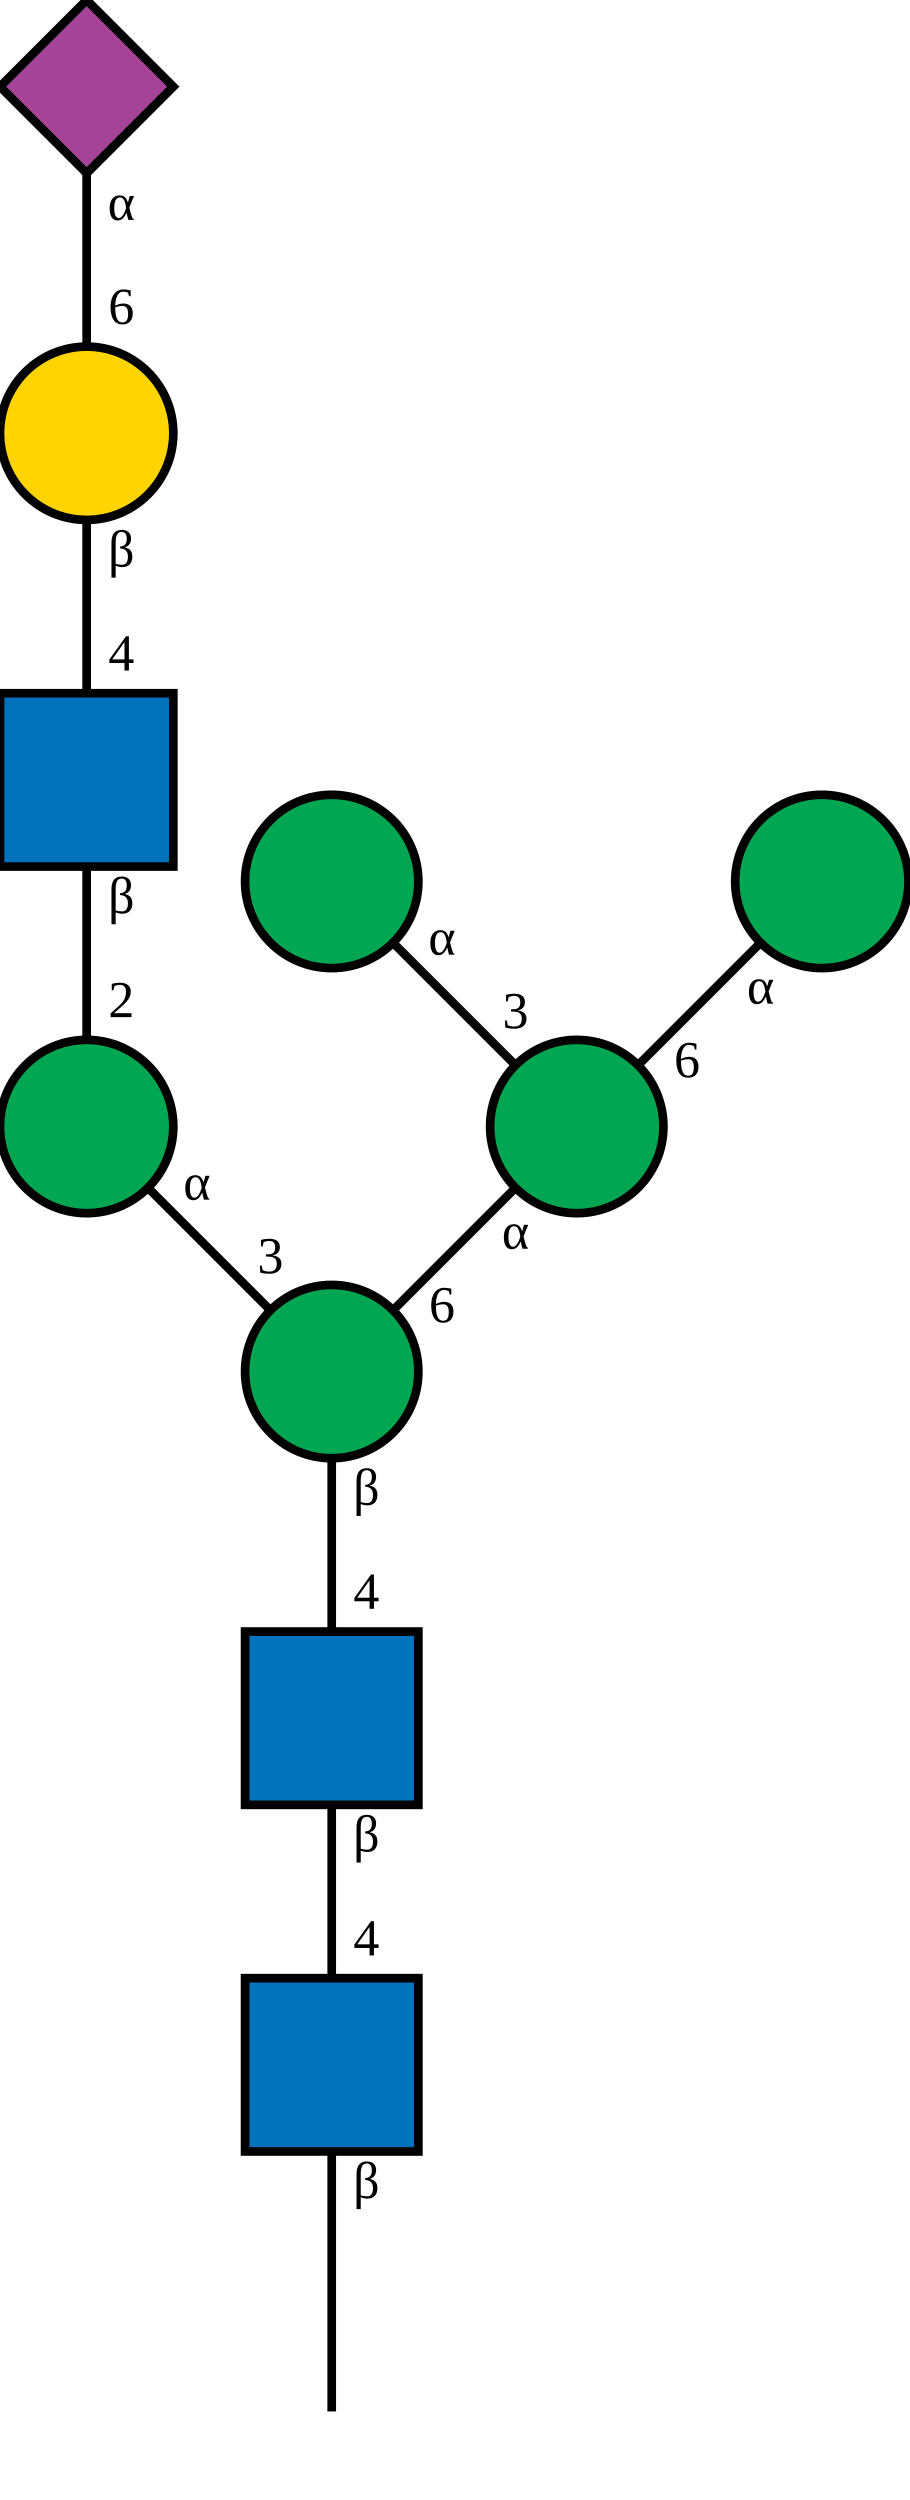
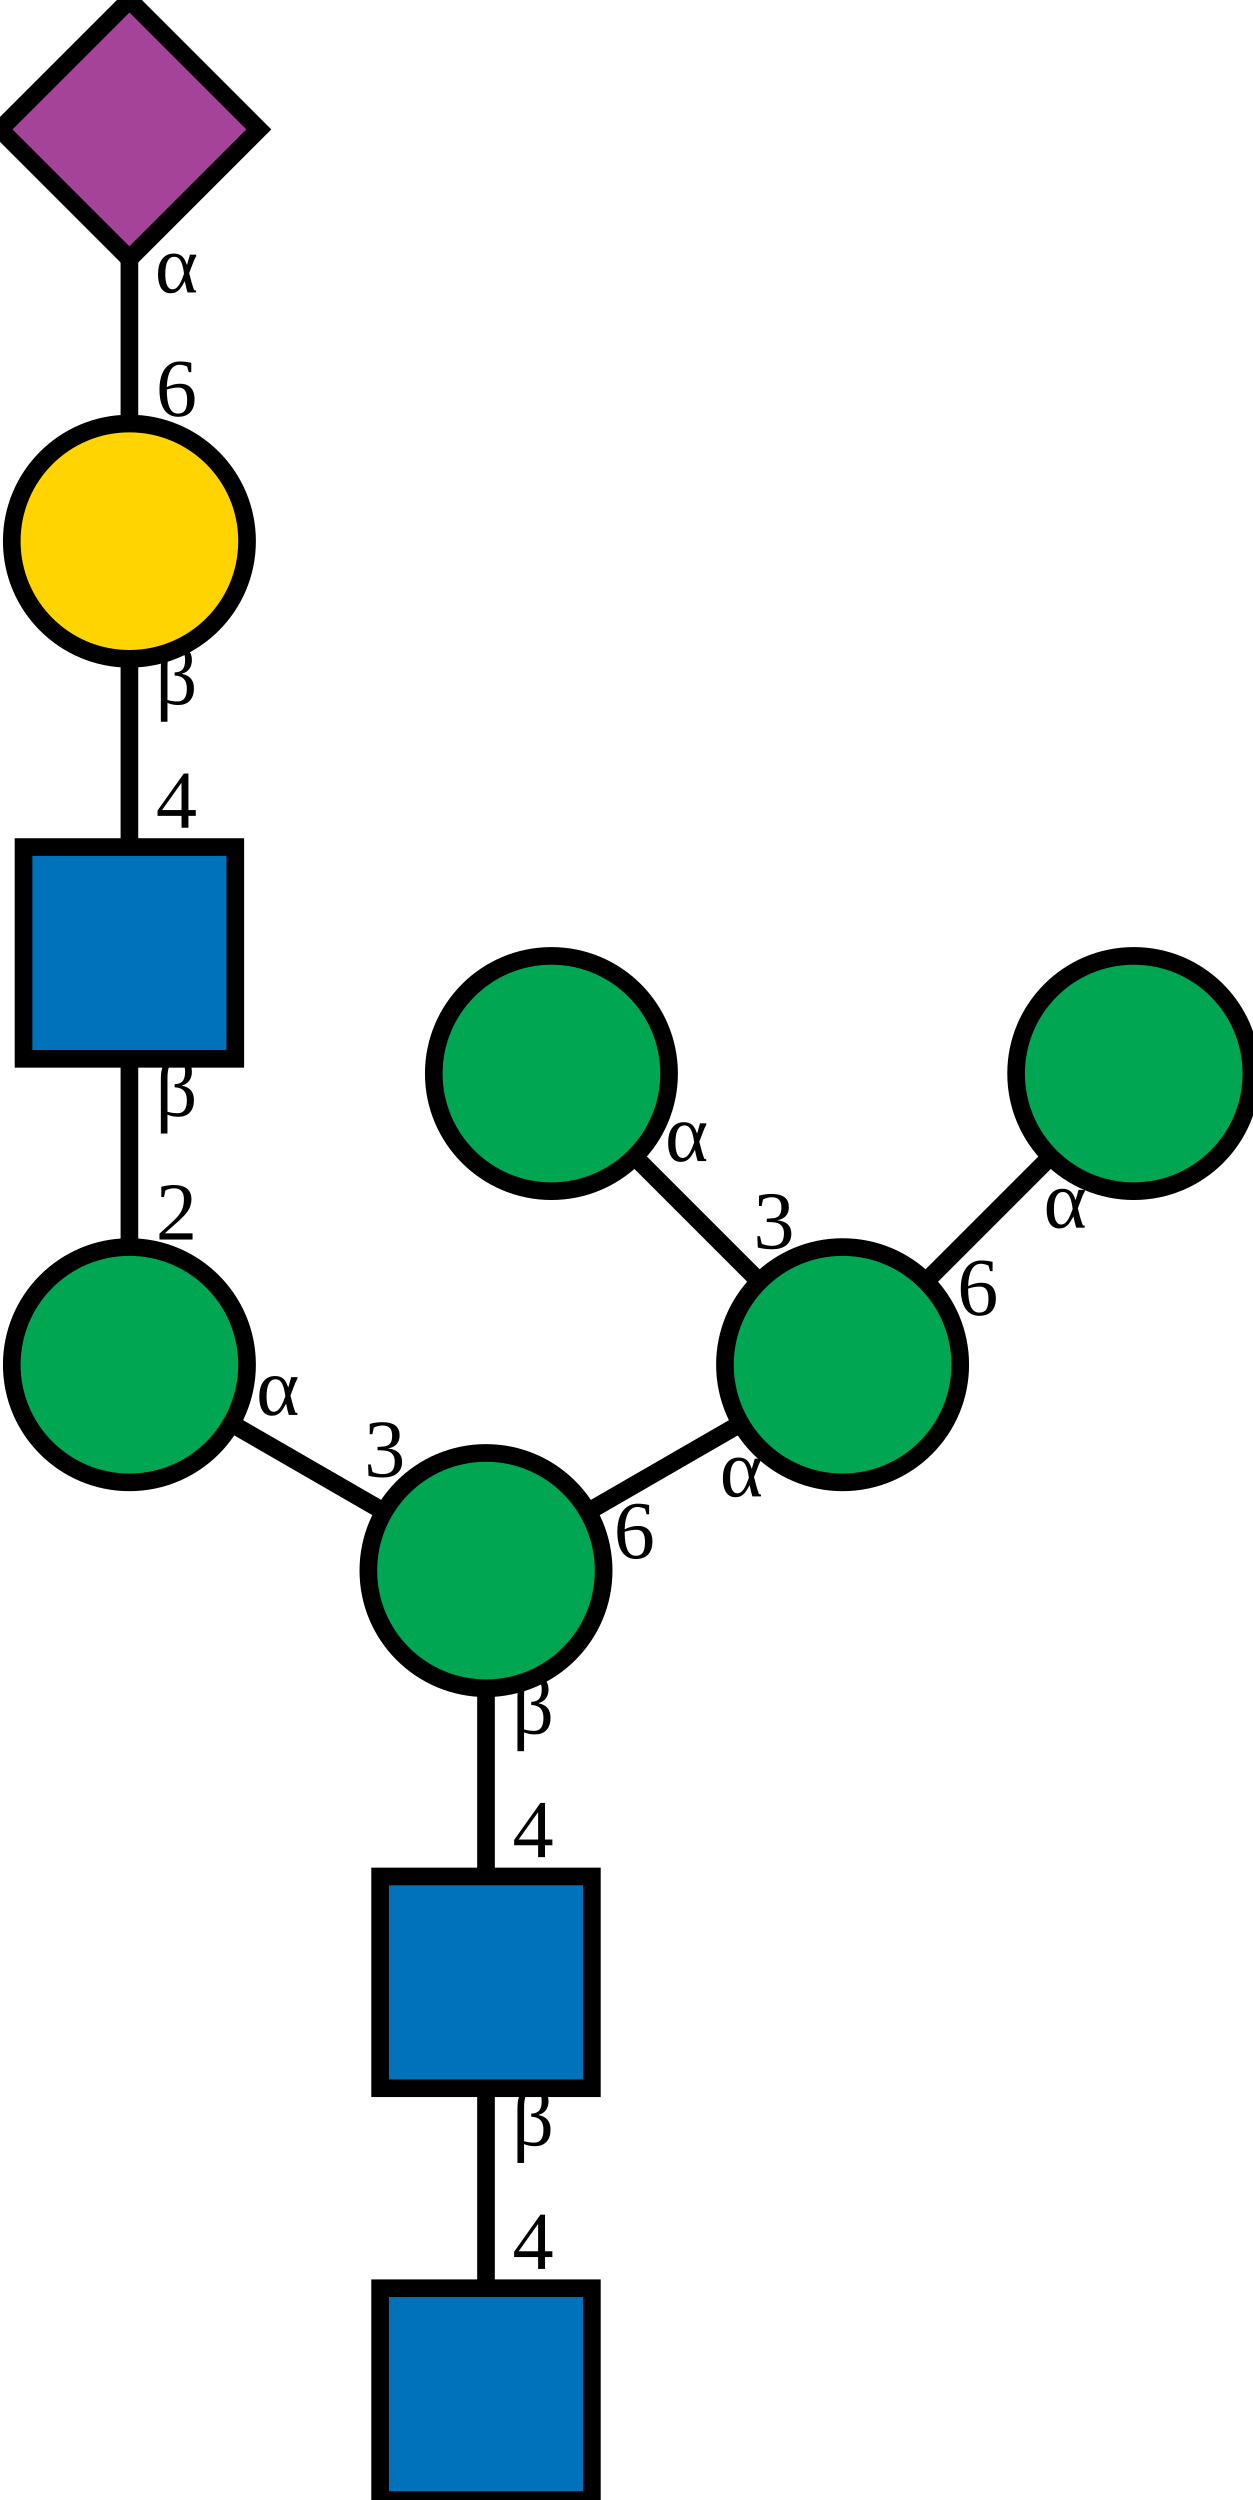
- <svg xmlns="http://www.w3.org/2000/svg" width="210" height="577" viewBox="0 0 210 577">
+ <svg xmlns="http://www.w3.org/2000/svg" width="213" height="425" viewBox="0 0 213 425">
  <defs>
    <style>
                    .sugar .sugar-shape {
                        stroke-width: 2;
                    }
                    .connection {
                        stroke: #808080;
                        stroke-width: 2;
                        fill: none;
                    }
                    .text-element {
                        font-family: Arial, sans-serif;
                        font-size: 14px;
                        fill: #2c3e50;
                    }
                </style>
  </defs>
-   <line class="connection" x1="20" y1="100" x2="20" y2="20" data-linkage="α2-6" data-linkage-visible="true" data-text-size="12" data-text-color="#000000" data-text-font-family="Arial" data-text-opacity="1" data-start="sugar-12" data-end="sugar-13" id="connection-12-13" style="stroke: rgb(0, 0, 0) !important; stroke-width: 2 !important; stroke-opacity: 1 !important;" />
-   <line class="connection" x1="20" y1="180" x2="20" y2="100" data-linkage="β1-4" data-linkage-visible="true" data-text-size="12" data-text-color="#000000" data-text-font-family="Arial" data-text-opacity="1" data-start="sugar-11" data-end="sugar-12" id="connection-11-12" style="stroke: rgb(0, 0, 0) !important; stroke-width: 2 !important; stroke-opacity: 1 !important;" />
-   <line class="connection" x1="20" y1="260" x2="20" y2="180" data-linkage="β1-2" data-linkage-visible="true" data-text-size="12" data-text-color="#000000" data-text-font-family="Arial" data-text-opacity="1" data-start="sugar-7" data-end="sugar-11" id="connection-7-11" style="stroke: rgb(0, 0, 0) !important; stroke-width: 2 !important; stroke-opacity: 1 !important;" />
-   <line class="connection" x1="133.12" y1="260" x2="189.68" y2="203.44" data-linkage="α1-6" data-linkage-visible="true" data-text-size="12" data-text-color="#000000" data-text-font-family="Arial" data-text-opacity="1" data-start="sugar-8" data-end="sugar-10" id="connection-8-10" style="stroke: rgb(0, 0, 0) !important; stroke-width: 2 !important; stroke-opacity: 1 !important;" />
-   <line class="connection" x1="133.12" y1="260" x2="76.56" y2="203.44" data-linkage="α1-3" data-linkage-visible="true" data-text-size="12" data-text-color="#000000" data-text-font-family="Arial" data-text-opacity="1" data-start="sugar-8" data-end="sugar-9" id="connection-8-9" style="stroke: rgb(0, 0, 0) !important; stroke-width: 2 !important; stroke-opacity: 1 !important;" />
-   <line class="connection" x1="76.56" y1="316.56" x2="133.12" y2="260" data-linkage="α1-6" data-linkage-visible="true" data-text-size="12" data-text-color="#000000" data-text-font-family="Arial" data-text-opacity="1" data-start="sugar-6" data-end="sugar-8" id="connection-6-8" style="stroke: rgb(0, 0, 0) !important; stroke-width: 2 !important; stroke-opacity: 1 !important;" />
-   <line class="connection" x1="76.56" y1="316.56" x2="20" y2="260" data-linkage="α1-3" data-linkage-visible="true" data-text-size="12" data-text-color="#000000" data-text-font-family="Arial" data-text-opacity="1" data-start="sugar-6" data-end="sugar-7" id="connection-6-7" style="stroke: rgb(0, 0, 0) !important; stroke-width: 2 !important; stroke-opacity: 1 !important;" />
-   <line class="connection" x1="76.56" y1="396.56" x2="76.56" y2="316.56" data-linkage="β1-4" data-linkage-visible="true" data-text-size="12" data-text-color="#000000" data-text-font-family="Arial" data-text-opacity="1" data-start="sugar-5" data-end="sugar-6" id="connection-5-6" style="stroke: rgb(0, 0, 0) !important; stroke-width: 2 !important; stroke-opacity: 1 !important;" />
-   <line class="connection" x1="76.56" y1="476.56" x2="76.56" y2="396.56" data-linkage="β1-4" data-linkage-visible="true" data-text-size="12" data-text-color="#000000" data-text-font-family="Arial" data-text-opacity="1" data-start="sugar-4" data-end="sugar-5" id="connection-4-5" style="stroke: rgb(0, 0, 0) !important; stroke-width: 2 !important; stroke-opacity: 1 !important;" />
-   <line class="connection" x1="76.56" y1="556.56" x2="76.56" y2="476.56" data-linkage="β" data-linkage-visible="true" data-text-size="12" data-text-color="#000000" data-text-font-family="Arial" data-text-opacity="1" data-start="sugar-1" data-end="sugar-4" id="connection-1-4" style="stroke: rgb(0, 0, 0) !important; stroke-width: 2 !important; stroke-opacity: 1 !important;" />
-   <g class="sugar" id="sugar-1" data-x="76.55999999999995" data-y="556.56" data-shape="freeend-asterisk" data-color="#0072BC" data-size="20" />
-   <g class="sugar" id="sugar-4" data-x="76.55999999999995" data-y="476.55999999999995" data-shape="square" data-color="#0072BC" data-preset="glcnac" data-size="20">
-     <rect x="56.56" y="456.56" width="40" height="40" fill="#0072BC" stroke="#000000" stroke-width="2" class="sugar-shape" style="stroke-width: 2 !important; stroke: rgb(0, 0, 0) !important; stroke-opacity: 1 !important; fill-opacity: 1 !important;" />
+   <line class="connection" x1="143.24" y1="232" x2="192.737" y2="182.503" data-linkage="α1-6" data-linkage-visible="true" data-text-size="14" data-text-color="#000000" data-text-font-family="Arial" data-text-opacity="1" data-start="sugar-20" data-end="sugar-25" id="connection-20-25" style="stroke: rgb(0, 0, 0) !important; stroke-width: 3 !important; stroke-opacity: 1 !important;" />
+   <line class="connection" x1="143.24" y1="232" x2="93.743" y2="182.503" data-linkage="α1-3" data-linkage-visible="true" data-text-size="14" data-text-color="#000000" data-text-font-family="Arial" data-text-opacity="1" data-start="sugar-20" data-end="sugar-24" id="connection-20-24" style="stroke: rgb(0, 0, 0) !important; stroke-width: 3 !important; stroke-opacity: 1 !important;" />
+   <line class="connection" x1="22" y1="92" x2="22" y2="22" data-linkage="α2-6" data-linkage-visible="true" data-text-size="14" data-text-color="#000000" data-text-font-family="Arial" data-text-opacity="1" data-start="sugar-22" data-end="sugar-23" id="connection-22-23" style="stroke: rgb(0, 0, 0) !important; stroke-width: 3 !important; stroke-opacity: 1 !important;" />
+   <line class="connection" x1="22" y1="162" x2="22" y2="92" data-linkage="β1-4" data-linkage-visible="true" data-text-size="14" data-text-color="#000000" data-text-font-family="Arial" data-text-opacity="1" data-start="sugar-21" data-end="sugar-22" id="connection-21-22" style="stroke: rgb(0, 0, 0) !important; stroke-width: 3 !important; stroke-opacity: 1 !important;" />
+   <line class="connection" x1="22" y1="232" x2="22" y2="162" data-linkage="β1-2" data-linkage-visible="true" data-text-size="14" data-text-color="#000000" data-text-font-family="Arial" data-text-opacity="1" data-start="sugar-19" data-end="sugar-21" id="connection-19-21" style="stroke: rgb(0, 0, 0) !important; stroke-width: 3 !important; stroke-opacity: 1 !important;" />
+   <line class="connection" x1="82.62" y1="267" x2="143.24" y2="232" data-linkage="α1-6" data-linkage-visible="true" data-text-size="14" data-text-color="#000000" data-text-font-family="Arial" data-text-opacity="1" data-start="sugar-18" data-end="sugar-20" id="connection-18-20" style="stroke: rgb(0, 0, 0) !important; stroke-width: 3 !important; stroke-opacity: 1 !important;" />
+   <line class="connection" x1="82.62" y1="267" x2="22" y2="232" data-linkage="α1-3" data-linkage-visible="true" data-text-size="14" data-text-color="#000000" data-text-font-family="Arial" data-text-opacity="1" data-start="sugar-18" data-end="sugar-19" id="connection-18-19" style="stroke: rgb(0, 0, 0) !important; stroke-width: 3 !important; stroke-opacity: 1 !important;" data-parent="sugar-18" data-child="sugar-19" data-reversed="false" data-text-bold="false" data-text-italic="false" data-text-underline="false" />
+   <line class="connection" x1="82.62" y1="337" x2="82.62" y2="267" data-linkage="β1-4" data-linkage-visible="true" data-text-size="14" data-text-color="#000000" data-text-font-family="Arial" data-text-opacity="1" data-start="sugar-17" data-end="sugar-18" id="connection-17-18" style="stroke: rgb(0, 0, 0) !important; stroke-width: 3 !important; stroke-opacity: 1 !important;" />
+   <line class="connection selected" x1="82.62" y1="407" x2="82.62" y2="337" data-linkage="β1-4" data-linkage-visible="true" data-text-size="14" data-text-color="#000000" data-text-font-family="Arial" data-text-opacity="1" data-start="sugar-13" data-end="sugar-17" id="connection-13-17" style="stroke: rgb(0, 0, 0) !important; stroke-width: 3 !important; stroke-opacity: 1 !important;" />
+   <g class="sugar" id="sugar-13" data-x="82.61999999999989" data-y="407" data-shape="square" data-color="#0072BC" data-preset="glcnac" data-size="18">
+     <rect x="64.62" y="389" width="36" height="36" fill="#0072BC" stroke="#000000" stroke-width="2" class="sugar-shape" style="stroke-width: 3 !important; stroke: rgb(0, 0, 0) !important; stroke-opacity: 1 !important; fill-opacity: 1 !important;" />
  </g>
-   <g class="sugar" id="sugar-5" data-x="76.55999999999995" data-y="396.55999999999995" data-shape="square" data-color="#0072BC" data-preset="glcnac" data-size="20">
-     <rect x="56.56" y="376.56" width="40" height="40" fill="#0072BC" stroke="#000000" stroke-width="2" class="sugar-shape" style="stroke-width: 2 !important; stroke: rgb(0, 0, 0) !important; stroke-opacity: 1 !important; fill-opacity: 1 !important;" />
+   <g class="sugar" id="sugar-17" data-x="82.61999999999989" data-y="337" data-shape="square" data-color="#0072BC" data-preset="glcnac" data-size="18">
+     <rect x="64.62" y="319" width="36" height="36" fill="#0072BC" stroke="#000000" stroke-width="2" class="sugar-shape" style="stroke-width: 3 !important; stroke: rgb(0, 0, 0) !important; stroke-opacity: 1 !important; fill-opacity: 1 !important;" />
  </g>
-   <g class="sugar" id="sugar-6" data-x="76.55999999999995" data-y="316.55999999999995" data-shape="circle-filled" data-color="#00A651" data-preset="man" data-size="20">
-     <circle cx="76.56" cy="316.56" r="20" fill="#00A651" stroke="#000000" stroke-width="2" class="sugar-shape" style="stroke-width: 2 !important; stroke: rgb(0, 0, 0) !important; stroke-opacity: 1 !important; fill-opacity: 1 !important;" />
+   <g class="sugar" id="sugar-18" data-x="82.61999999999989" data-y="267" data-shape="circle-filled" data-color="#00A651" data-preset="man" data-size="20">
+     <circle cx="82.62" cy="267" r="20" fill="#00A651" stroke="#000000" stroke-width="2" class="sugar-shape" style="stroke-width: 3 !important; stroke: rgb(0, 0, 0) !important; stroke-opacity: 1 !important; fill-opacity: 1 !important;" />
  </g>
-   <g class="sugar" id="sugar-7" data-x="20" data-y="260" data-shape="circle-filled" data-color="#00A651" data-preset="man" data-size="20">
-     <circle cx="20" cy="260" r="20" fill="#00A651" stroke="#000000" stroke-width="2" class="sugar-shape" style="stroke-width: 2 !important; stroke: rgb(0, 0, 0) !important; stroke-opacity: 1 !important; fill-opacity: 1 !important;" />
+   <g class="sugar" id="sugar-19" data-x="22" data-y="232" data-shape="circle-filled" data-color="#00A651" data-preset="man" data-size="20">
+     <circle cx="22" cy="232" r="20" fill="#00A651" stroke="#000000" stroke-width="2" class="sugar-shape" style="stroke-width: 3 !important; stroke: rgb(0, 0, 0) !important; stroke-opacity: 1 !important; fill-opacity: 1 !important;" />
  </g>
-   <g class="sugar" id="sugar-8" data-x="133.1199999999999" data-y="260" data-shape="circle-filled" data-color="#00A651" data-preset="man" data-size="20">
-     <circle cx="133.12" cy="260" r="20" fill="#00A651" stroke="#000000" stroke-width="2" class="sugar-shape" style="stroke-width: 2 !important; stroke: rgb(0, 0, 0) !important; stroke-opacity: 1 !important; fill-opacity: 1 !important;" />
+   <g class="sugar" id="sugar-20" data-x="143.23999999999978" data-y="232" data-shape="circle-filled" data-color="#00A651" data-preset="man" data-size="20">
+     <circle cx="143.24" cy="232" r="20" fill="#00A651" stroke="#000000" stroke-width="2" class="sugar-shape" style="stroke-width: 3 !important; stroke: rgb(0, 0, 0) !important; stroke-opacity: 1 !important; fill-opacity: 1 !important;" />
  </g>
-   <g class="sugar" id="sugar-9" data-x="76.55999999999995" data-y="203.44000000000005" data-shape="circle-filled" data-color="#00A651" data-preset="man" data-size="20">
-     <circle cx="76.56" cy="203.44" r="20" fill="#00A651" stroke="#000000" stroke-width="2" class="sugar-shape" style="stroke-width: 2 !important; stroke: rgb(0, 0, 0) !important; stroke-opacity: 1 !important; fill-opacity: 1 !important;" />
+   <g class="sugar" id="sugar-21" data-x="22" data-y="162" data-shape="square" data-color="#0072BC" data-preset="glcnac" data-size="18">
+     <rect x="4" y="144" width="36" height="36" fill="#0072BC" stroke="#000000" stroke-width="2" class="sugar-shape" style="stroke-width: 3 !important; stroke: rgb(0, 0, 0) !important; stroke-opacity: 1 !important; fill-opacity: 1 !important;" />
  </g>
-   <g class="sugar" id="sugar-10" data-x="189.67999999999984" data-y="203.44000000000005" data-shape="circle-filled" data-color="#00A651" data-preset="man" data-size="20">
-     <circle cx="189.68" cy="203.44" r="20" fill="#00A651" stroke="#000000" stroke-width="2" class="sugar-shape" style="stroke-width: 2 !important; stroke: rgb(0, 0, 0) !important; stroke-opacity: 1 !important; fill-opacity: 1 !important;" />
+   <g class="sugar" id="sugar-22" data-x="22" data-y="92" data-shape="circle-filled" data-color="#FFD400" data-preset="gal" data-size="20">
+     <circle cx="22" cy="92" r="20" fill="#FFD400" stroke="#000000" stroke-width="2" class="sugar-shape" style="stroke-width: 3 !important; stroke: rgb(0, 0, 0) !important; stroke-opacity: 1 !important; fill-opacity: 1 !important;" />
  </g>
-   <text class="linkage-label" data-connection-id="connection-6-7" data-linkage-part="config" id="connection-6-7-config-text" x="45.453" y="274.139" text-anchor="middle" dominant-baseline="middle" pointer-events="none" style="font-size: 12px !important; font-family: Arial !important; fill: rgb(0, 0, 0) !important; fill-opacity: 1 !important;">α</text>
-   <text class="linkage-label" data-connection-id="connection-6-7" data-linkage-part="position" id="connection-6-7-position-text" x="62.421" y="291.107" text-anchor="middle" dominant-baseline="middle" pointer-events="none" style="font-size: 12px !important; font-family: Arial !important; fill: rgb(0, 0, 0) !important; fill-opacity: 1 !important;">3</text>
-   <text class="linkage-label" data-connection-id="connection-8-9" data-linkage-part="config" id="connection-8-9-config-text" x="102.013" y="217.579" text-anchor="middle" dominant-baseline="middle" pointer-events="none" style="font-size: 12px !important; font-family: Arial !important; fill: rgb(0, 0, 0) !important; fill-opacity: 1 !important;">α</text>
-   <text class="linkage-label" data-connection-id="connection-8-9" data-linkage-part="position" id="connection-8-9-position-text" x="118.981" y="234.547" text-anchor="middle" dominant-baseline="middle" pointer-events="none" style="font-size: 12px !important; font-family: Arial !important; fill: rgb(0, 0, 0) !important; fill-opacity: 1 !important;">3</text>
-   <text class="linkage-label" data-connection-id="connection-6-8" data-linkage-part="config" id="connection-6-8-config-text" x="118.981" y="285.453" text-anchor="middle" dominant-baseline="middle" pointer-events="none" style="font-size: 12px !important; font-family: Arial !important; fill: rgb(0, 0, 0) !important; fill-opacity: 1 !important;">α</text>
-   <text class="linkage-label" data-connection-id="connection-6-8" data-linkage-part="position" id="connection-6-8-position-text" x="102.013" y="302.421" text-anchor="middle" dominant-baseline="middle" pointer-events="none" style="font-size: 12px !important; font-family: Arial !important; fill: rgb(0, 0, 0) !important; fill-opacity: 1 !important;">6</text>
-   <text class="linkage-label" data-connection-id="connection-8-10" data-linkage-part="config" id="connection-8-10-config-text" x="175.541" y="228.893" text-anchor="middle" dominant-baseline="middle" pointer-events="none" style="font-size: 12px !important; font-family: Arial !important; fill: rgb(0, 0, 0) !important; fill-opacity: 1 !important;">α</text>
-   <text class="linkage-label" data-connection-id="connection-8-10" data-linkage-part="position" id="connection-8-10-position-text" x="158.573" y="245.861" text-anchor="middle" dominant-baseline="middle" pointer-events="none" style="font-size: 12px !important; font-family: Arial !important; fill: rgb(0, 0, 0) !important; fill-opacity: 1 !important;">6</text>
-   <text class="linkage-label" data-connection-id="connection-5-6" data-linkage-part="config" id="connection-5-6-config-text" x="84.56" y="344.56" text-anchor="middle" dominant-baseline="middle" pointer-events="none" style="font-size: 12px !important; font-family: Arial !important; fill: rgb(0, 0, 0) !important; fill-opacity: 1 !important;">β</text>
-   <text class="linkage-label" data-connection-id="connection-5-6" data-linkage-part="position" id="connection-5-6-position-text" x="84.56" y="368.56" text-anchor="middle" dominant-baseline="middle" pointer-events="none" style="font-size: 12px !important; font-family: Arial !important; fill: rgb(0, 0, 0) !important; fill-opacity: 1 !important;">4</text>
-   <text class="linkage-label" data-connection-id="connection-4-5" data-linkage-part="config" id="connection-4-5-config-text" x="84.56" y="424.56" text-anchor="middle" dominant-baseline="middle" pointer-events="none" style="font-size: 12px !important; font-family: Arial !important; fill: rgb(0, 0, 0) !important; fill-opacity: 1 !important;">β</text>
-   <text class="linkage-label" data-connection-id="connection-4-5" data-linkage-part="position" id="connection-4-5-position-text" x="84.56" y="448.56" text-anchor="middle" dominant-baseline="middle" pointer-events="none" style="font-size: 12px !important; font-family: Arial !important; fill: rgb(0, 0, 0) !important; fill-opacity: 1 !important;">4</text>
-   <text class="linkage-label" data-connection-id="connection-1-4" data-linkage-part="config" id="connection-1-4-config-text" x="84.56" y="504.56" text-anchor="middle" dominant-baseline="middle" pointer-events="none" style="font-size: 12px !important; font-family: Arial !important; fill: rgb(0, 0, 0) !important; fill-opacity: 1 !important;">β</text>
-   <text class="linkage-label" data-connection-id="connection-1-4" data-linkage-part="position" id="connection-1-4-position-text" x="84.56" y="528.56" text-anchor="middle" dominant-baseline="middle" pointer-events="none" style="font-size: 12px !important; font-family: Arial !important; fill: rgb(0, 0, 0) !important; fill-opacity: 1 !important;" />
-   <g class="sugar" id="sugar-11" data-x="20" data-y="180" data-shape="square" data-color="#0072BC" data-preset="glcnac" data-size="20">
-     <rect x="0" y="160" width="40" height="40" fill="#0072BC" stroke="#000000" stroke-width="2" class="sugar-shape" style="stroke-width: 2 !important; stroke: rgb(0, 0, 0) !important; stroke-opacity: 1 !important; fill-opacity: 1 !important;" />
+   <g class="sugar" id="sugar-23" data-x="22" data-y="22" data-shape="diamond" data-color="#A54399" data-preset="neu5ac" data-size="22">
+     <polygon points="22,0 44,22 22,44 0,22" fill="#A54399" stroke="#000000" stroke-width="2" class="sugar-shape" style="stroke-width: 3 !important; stroke: rgb(0, 0, 0) !important; stroke-opacity: 1 !important; fill-opacity: 1 !important;" />
  </g>
-   <g class="sugar" id="sugar-12" data-x="20" data-y="100" data-shape="circle-filled" data-color="#FFD400" data-preset="gal" data-size="20">
-     <circle cx="20" cy="100" r="20" fill="#FFD400" stroke="#000000" stroke-width="2" class="sugar-shape" style="stroke-width: 2 !important; stroke: rgb(0, 0, 0) !important; stroke-opacity: 1 !important; fill-opacity: 1 !important;" />
+   <g class="sugar" id="sugar-24" data-x="93.74299999999971" data-y="182.50299999999993" data-shape="circle-filled" data-color="#00A651" data-preset="man" data-size="20">
+     <circle cx="93.743" cy="182.503" r="20" fill="#00A651" stroke="#000000" stroke-width="2" class="sugar-shape" style="stroke-width: 3 !important; stroke: rgb(0, 0, 0) !important; stroke-opacity: 1 !important; fill-opacity: 1 !important;" />
  </g>
-   <text class="linkage-label" data-connection-id="connection-11-12" data-linkage-part="config" id="connection-11-12-config-text" x="28" y="128" text-anchor="middle" dominant-baseline="middle" pointer-events="none" style="font-size: 12px !important; font-family: Arial !important; fill: rgb(0, 0, 0) !important; fill-opacity: 1 !important;">β</text>
-   <text class="linkage-label" data-connection-id="connection-11-12" data-linkage-part="position" id="connection-11-12-position-text" x="28" y="152" text-anchor="middle" dominant-baseline="middle" pointer-events="none" style="font-size: 12px !important; font-family: Arial !important; fill: rgb(0, 0, 0) !important; fill-opacity: 1 !important;">4</text>
-   <g class="sugar" id="sugar-13" data-x="20" data-y="20" data-shape="diamond" data-color="#A54399" data-preset="sia" data-size="20">
-     <polygon points="20,0 40,20 20,40 0,20" fill="#A54399" stroke="#000000" stroke-width="2" class="sugar-shape" style="stroke-width: 2 !important; stroke: rgb(0, 0, 0) !important; stroke-opacity: 1 !important; fill-opacity: 1 !important;" />
+   <g class="sugar" id="sugar-25" data-x="192.73699999999963" data-y="182.50299999999993" data-shape="circle-filled" data-color="#00A651" data-preset="man" data-size="20">
+     <circle cx="192.737" cy="182.503" r="20" fill="#00A651" stroke="#000000" stroke-width="2" class="sugar-shape" style="stroke-width: 3 !important; stroke: rgb(0, 0, 0) !important; stroke-opacity: 1 !important; fill-opacity: 1 !important;" />
  </g>
-   <text class="linkage-label" data-connection-id="connection-12-13" data-linkage-part="config" id="connection-12-13-config-text" x="28" y="48" text-anchor="middle" dominant-baseline="middle" pointer-events="none" style="font-size: 12px !important; font-family: Arial !important; fill: rgb(0, 0, 0) !important; fill-opacity: 1 !important;">α</text>
-   <text class="linkage-label" data-connection-id="connection-12-13" data-linkage-part="position" id="connection-12-13-position-text" x="28" y="72" text-anchor="middle" dominant-baseline="middle" pointer-events="none" style="font-size: 12px !important; font-family: Arial !important; fill: rgb(0, 0, 0) !important; fill-opacity: 1 !important;">6</text>
-   <text class="linkage-label" data-connection-id="connection-7-11" data-linkage-part="config" id="connection-7-11-config-text" x="28" y="208" text-anchor="middle" dominant-baseline="middle" pointer-events="none" style="font-size: 12px !important; font-family: Arial !important; fill: rgb(0, 0, 0) !important; fill-opacity: 1 !important;">β</text>
-   <text class="linkage-label" data-connection-id="connection-7-11" data-linkage-part="position" id="connection-7-11-position-text" x="28" y="232" text-anchor="middle" dominant-baseline="middle" pointer-events="none" style="font-size: 12px !important; font-family: Arial !important; fill: rgb(0, 0, 0) !important; fill-opacity: 1 !important;">2</text>
+   <text class="linkage-label" data-connection-id="connection-20-25" data-linkage-part="config" id="connection-20-25-config-text" x="181.07" y="205.484" text-anchor="middle" dominant-baseline="middle" pointer-events="none" style="font-size: 14px !important; font-family: Arial !important; fill: rgb(0, 0, 0) !important; fill-opacity: 1 !important;">α</text>
+   <text class="linkage-label" data-connection-id="connection-20-25" data-linkage-part="position" id="connection-20-25-position-text" x="166.221" y="220.333" text-anchor="middle" dominant-baseline="middle" pointer-events="none" style="font-size: 14px !important; font-family: Arial !important; fill: rgb(0, 0, 0) !important; fill-opacity: 1 !important;">6</text>
+   <text class="linkage-label" data-connection-id="connection-20-24" data-linkage-part="config" id="connection-20-24-config-text" x="116.724" y="194.17" text-anchor="middle" dominant-baseline="middle" pointer-events="none" style="font-size: 14px !important; font-family: Arial !important; fill: rgb(0, 0, 0) !important; fill-opacity: 1 !important;">α</text>
+   <text class="linkage-label" data-connection-id="connection-20-24" data-linkage-part="position" id="connection-20-24-position-text" x="131.573" y="209.019" text-anchor="middle" dominant-baseline="middle" pointer-events="none" style="font-size: 14px !important; font-family: Arial !important; fill: rgb(0, 0, 0) !important; fill-opacity: 1 !important;">3</text>
+   <text class="linkage-label" data-connection-id="connection-22-23" data-linkage-part="config" id="connection-22-23-config-text" x="30" y="46.5" text-anchor="middle" dominant-baseline="middle" pointer-events="none" style="font-size: 14px !important; font-family: Arial !important; fill: rgb(0, 0, 0) !important; fill-opacity: 1 !important;">α</text>
+   <text class="linkage-label" data-connection-id="connection-22-23" data-linkage-part="position" id="connection-22-23-position-text" x="30" y="67.5" text-anchor="middle" dominant-baseline="middle" pointer-events="none" style="font-size: 14px !important; font-family: Arial !important; fill: rgb(0, 0, 0) !important; fill-opacity: 1 !important;">6</text>
+   <text class="linkage-label" data-connection-id="connection-21-22" data-linkage-part="config" id="connection-21-22-config-text" x="30" y="116.5" text-anchor="middle" dominant-baseline="middle" pointer-events="none" style="font-size: 14px !important; font-family: Arial !important; fill: rgb(0, 0, 0) !important; fill-opacity: 1 !important;">β</text>
+   <text class="linkage-label" data-connection-id="connection-21-22" data-linkage-part="position" id="connection-21-22-position-text" x="30" y="137.5" text-anchor="middle" dominant-baseline="middle" pointer-events="none" style="font-size: 14px !important; font-family: Arial !important; fill: rgb(0, 0, 0) !important; fill-opacity: 1 !important;">4</text>
+   <text class="linkage-label" data-connection-id="connection-19-21" data-linkage-part="config" id="connection-19-21-config-text" x="30" y="186.5" text-anchor="middle" dominant-baseline="middle" pointer-events="none" style="font-size: 14px !important; font-family: Arial !important; fill: rgb(0, 0, 0) !important; fill-opacity: 1 !important;">β</text>
+   <text class="linkage-label" data-connection-id="connection-19-21" data-linkage-part="position" id="connection-19-21-position-text" x="30" y="207.5" text-anchor="middle" dominant-baseline="middle" pointer-events="none" style="font-size: 14px !important; font-family: Arial !important; fill: rgb(0, 0, 0) !important; fill-opacity: 1 !important;">2</text>
+   <text class="linkage-label" data-connection-id="connection-18-20" data-linkage-part="config" id="connection-18-20-config-text" x="126.023" y="251.178" text-anchor="middle" dominant-baseline="middle" pointer-events="none" style="font-size: 14px !important; font-family: Arial !important; fill: rgb(0, 0, 0) !important; fill-opacity: 1 !important;">α</text>
+   <text class="linkage-label" data-connection-id="connection-18-20" data-linkage-part="position" id="connection-18-20-position-text" x="107.837" y="261.678" text-anchor="middle" dominant-baseline="middle" pointer-events="none" style="font-size: 14px !important; font-family: Arial !important; fill: rgb(0, 0, 0) !important; fill-opacity: 1 !important;">6</text>
+   <text class="linkage-label" data-connection-id="connection-18-19" data-linkage-part="config" id="connection-18-19-config-text" x="47.217" y="237.322" text-anchor="middle" dominant-baseline="middle" pointer-events="none" style="font-size: 14px !important; font-family: Arial !important; fill: rgb(0, 0, 0) !important; fill-opacity: 1 !important;">α</text>
+   <text class="linkage-label" data-connection-id="connection-18-19" data-linkage-part="position" id="connection-18-19-position-text" x="65.403" y="247.822" text-anchor="middle" dominant-baseline="middle" pointer-events="none" style="font-size: 14px !important; font-family: Arial !important; fill: rgb(0, 0, 0) !important; fill-opacity: 1 !important;">3</text>
+   <text class="linkage-label" data-connection-id="connection-17-18" data-linkage-part="config" id="connection-17-18-config-text" x="90.62" y="291.5" text-anchor="middle" dominant-baseline="middle" pointer-events="none" style="font-size: 14px !important; font-family: Arial !important; fill: rgb(0, 0, 0) !important; fill-opacity: 1 !important;">β</text>
+   <text class="linkage-label" data-connection-id="connection-17-18" data-linkage-part="position" id="connection-17-18-position-text" x="90.62" y="312.5" text-anchor="middle" dominant-baseline="middle" pointer-events="none" style="font-size: 14px !important; font-family: Arial !important; fill: rgb(0, 0, 0) !important; fill-opacity: 1 !important;">4</text>
+   <text class="linkage-label" data-connection-id="connection-13-17" data-linkage-part="config" id="connection-13-17-config-text" x="90.62" y="361.5" text-anchor="middle" dominant-baseline="middle" pointer-events="none" style="font-size: 14px !important; font-family: Arial !important; fill: rgb(0, 0, 0) !important; fill-opacity: 1 !important;">β</text>
+   <text class="linkage-label" data-connection-id="connection-13-17" data-linkage-part="position" id="connection-13-17-position-text" x="90.62" y="382.5" text-anchor="middle" dominant-baseline="middle" pointer-events="none" style="font-size: 14px !important; font-family: Arial !important; fill: rgb(0, 0, 0) !important; fill-opacity: 1 !important;">4</text>
</svg>
